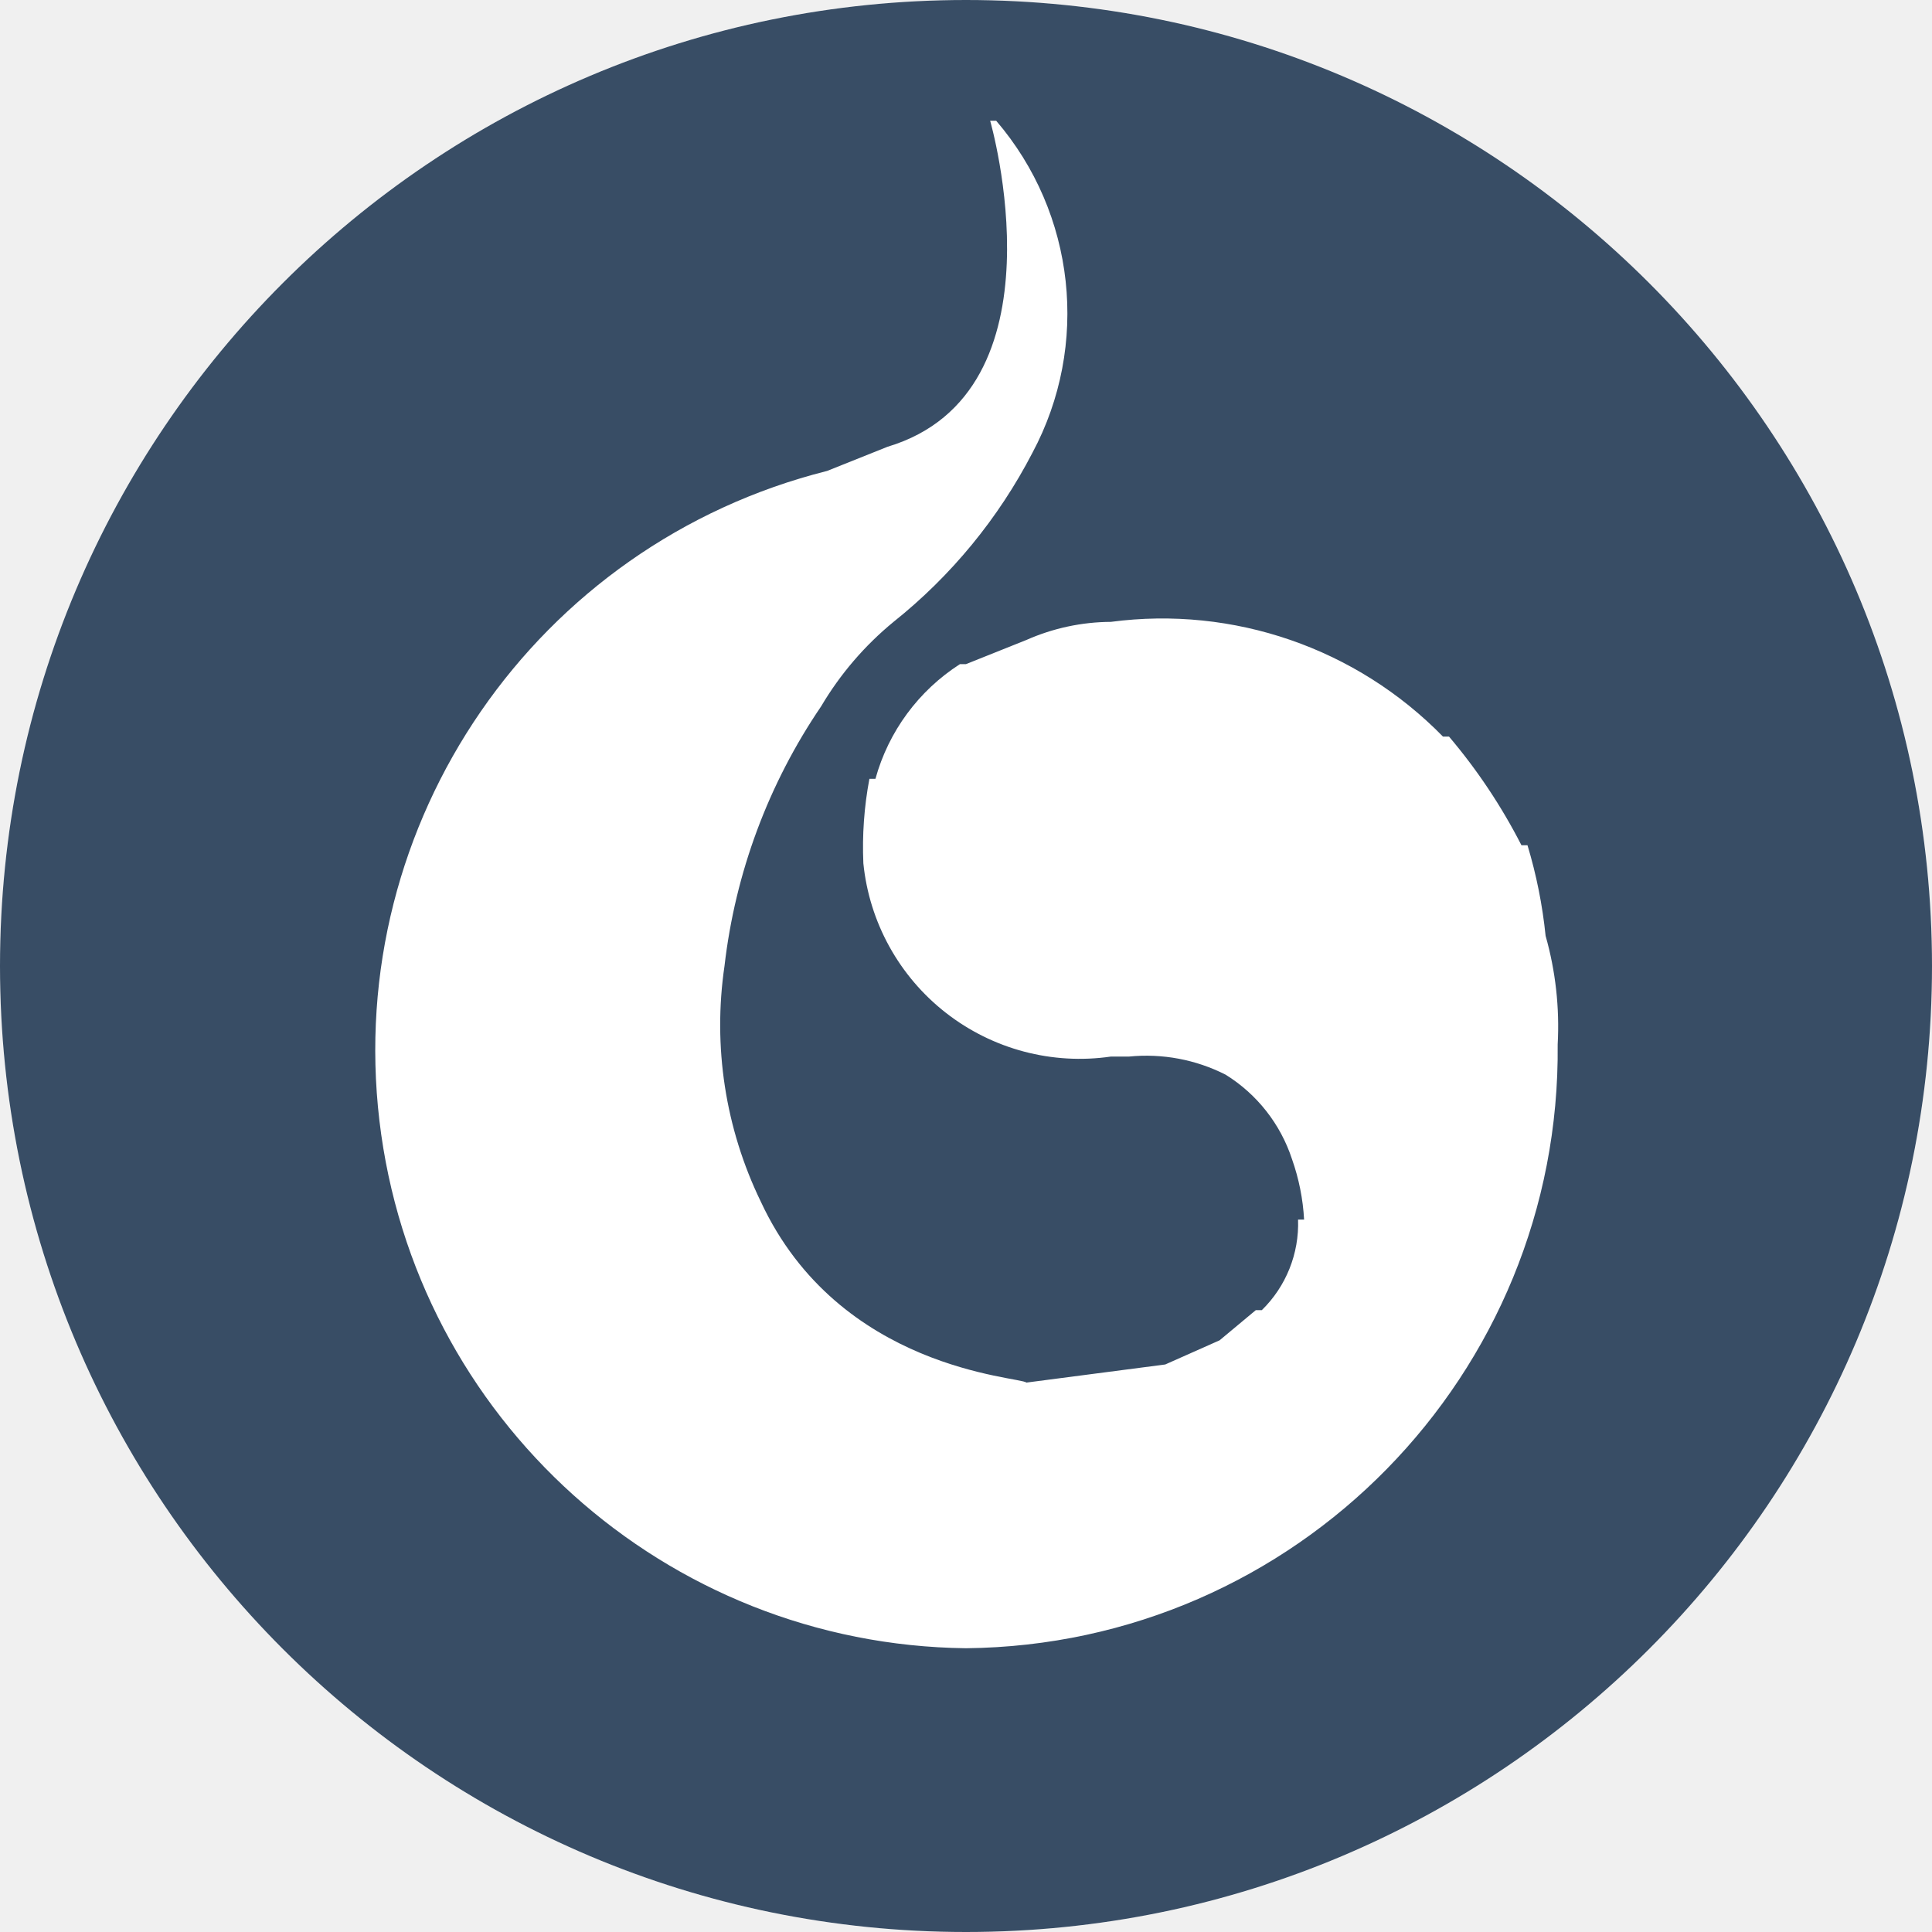
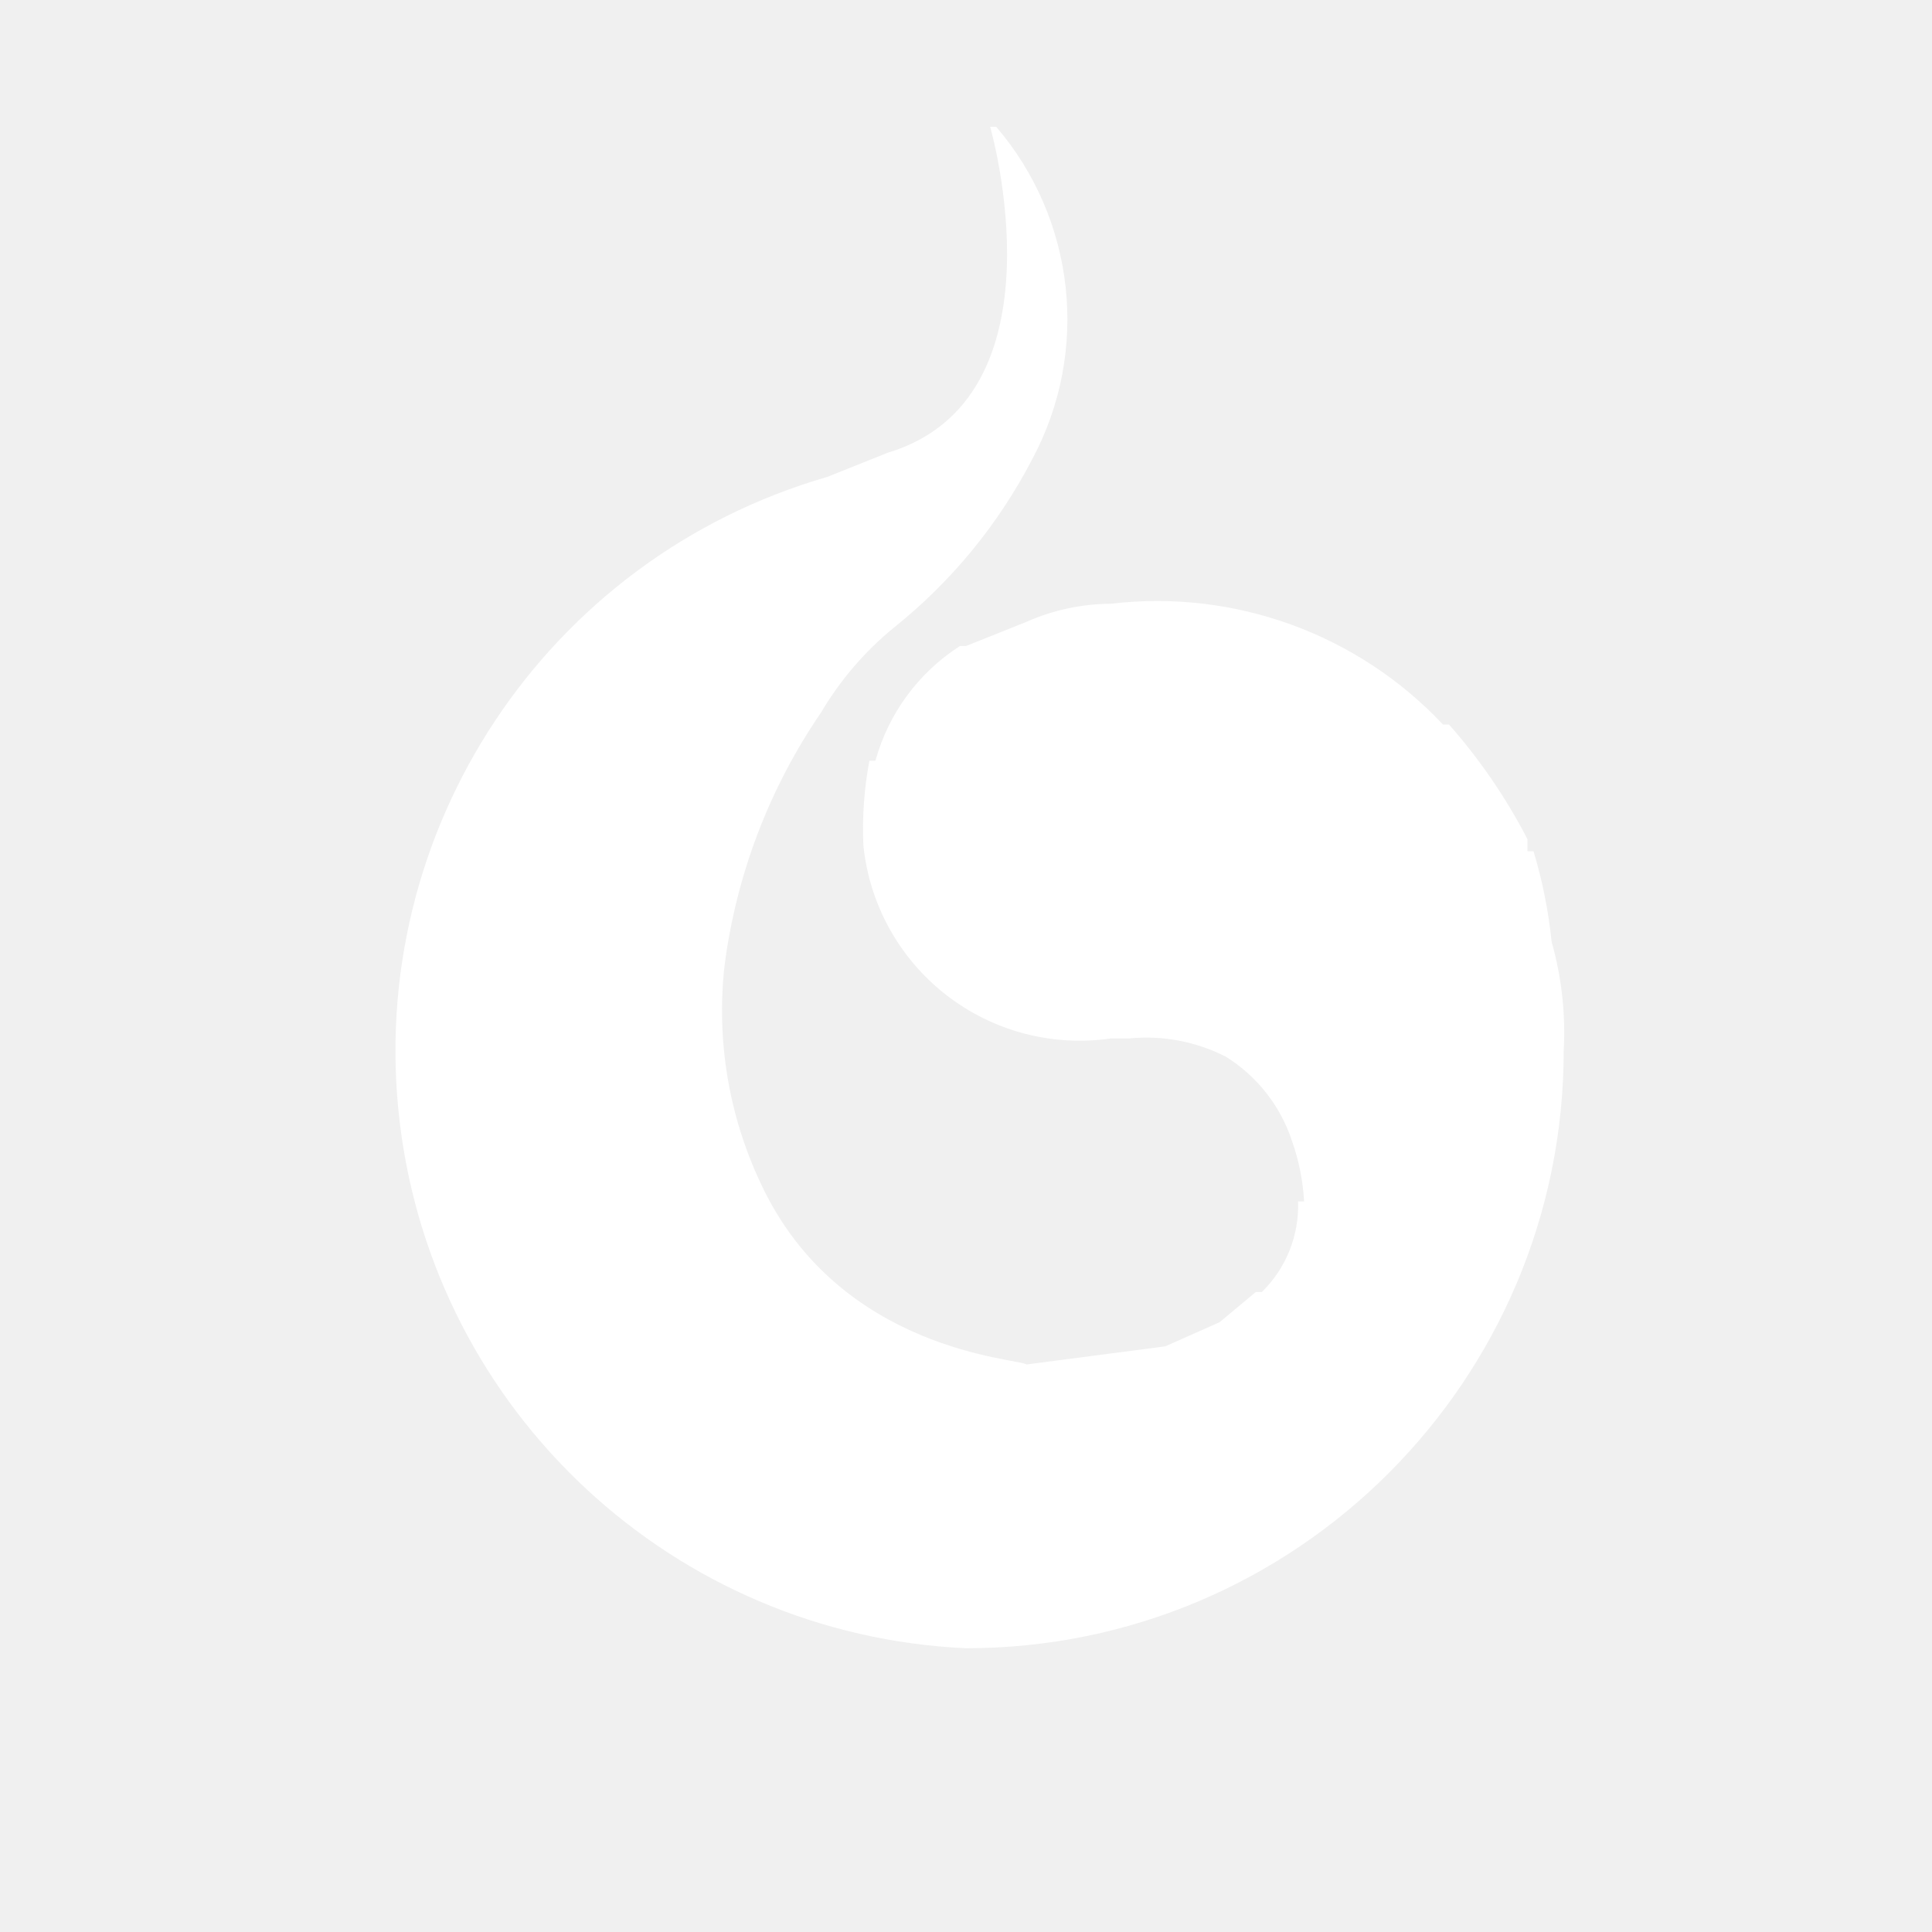
<svg xmlns="http://www.w3.org/2000/svg" id="Layer_1" data-name="Layer 1" width="0.4in" height="0.4in" viewBox="0 0 32 32">
-   <circle cx="16" cy="16" r="16" fill="#fff" />
-   <path d="M16,0A16,16,0,1,0,32,16,16,16,0,0,0,16,0Zm0,27.3A9.9,9.9,0,0,1,13.7,7.8l1-.4c3-.9,1.7-5.4,1.7-5.4h.1a4.9,4.9,0,0,1,.6,5.5,8.7,8.7,0,0,1-2.3,2.8,5.3,5.3,0,0,0-1.2,1.4A9.6,9.6,0,0,0,12,16a6.7,6.7,0,0,0,.6,3.9c1.3,2.8,4.3,2.9,4.4,3l2.3-.3.9-.4.6-.5h.1a2,2,0,0,0,.6-1.5h.1a3.6,3.6,0,0,0-.2-1,2.6,2.6,0,0,0-1.1-1.4,2.9,2.9,0,0,0-1.6-.3h-.3a3.6,3.6,0,0,1-4.1-3.2,6.1,6.1,0,0,1,.1-1.4h.1a3.3,3.3,0,0,1,1.4-1.9H16l1-.4a3.5,3.5,0,0,1,1.4-.3,6.5,6.5,0,0,1,5.5,1.9H24a9.4,9.4,0,0,1,1.2,1.8V14h.1a8,8,0,0,1,.3,1.5,5.5,5.5,0,0,1,.2,1.8A9.9,9.9,0,0,1,16,27.3Z" fill="#384d65" />
+   <path d="M25.4,14.1h-.1v-.2A9.4,9.4,0,0,0,24,12h-.1A6.5,6.5,0,0,0,18.4,10a3.5,3.5,0,0,0-1.4.3l-1,.4h-.1a3.3,3.3,0,0,0-1.4,1.9h-.1a6.1,6.1,0,0,0-.1,1.4,3.6,3.6,0,0,0,4.1,3.2h.3a2.9,2.9,0,0,1,1.6.3,2.6,2.6,0,0,1,1.1,1.4,3.6,3.6,0,0,1,.2,1h-.1a2,2,0,0,1-.6,1.5h-.1l-.6.5-.9.4-2.3.3c-.1-.1-3.1-.2-4.4-3A6.7,6.7,0,0,1,12,16a9.6,9.6,0,0,1,1.6-4.2,5.3,5.3,0,0,1,1.2-1.4,8.7,8.7,0,0,0,2.3-2.8,4.9,4.9,0,0,0-.6-5.5h-.1s1.3,4.5-1.7,5.4l-1,.4A9.9,9.9,0,0,0,16,27.3a9.9,9.9,0,0,0,9.9-9.9,5.5,5.5,0,0,0-.2-1.8A8,8,0,0,0,25.4,14.1Z" fill="#fff" />
</svg>
